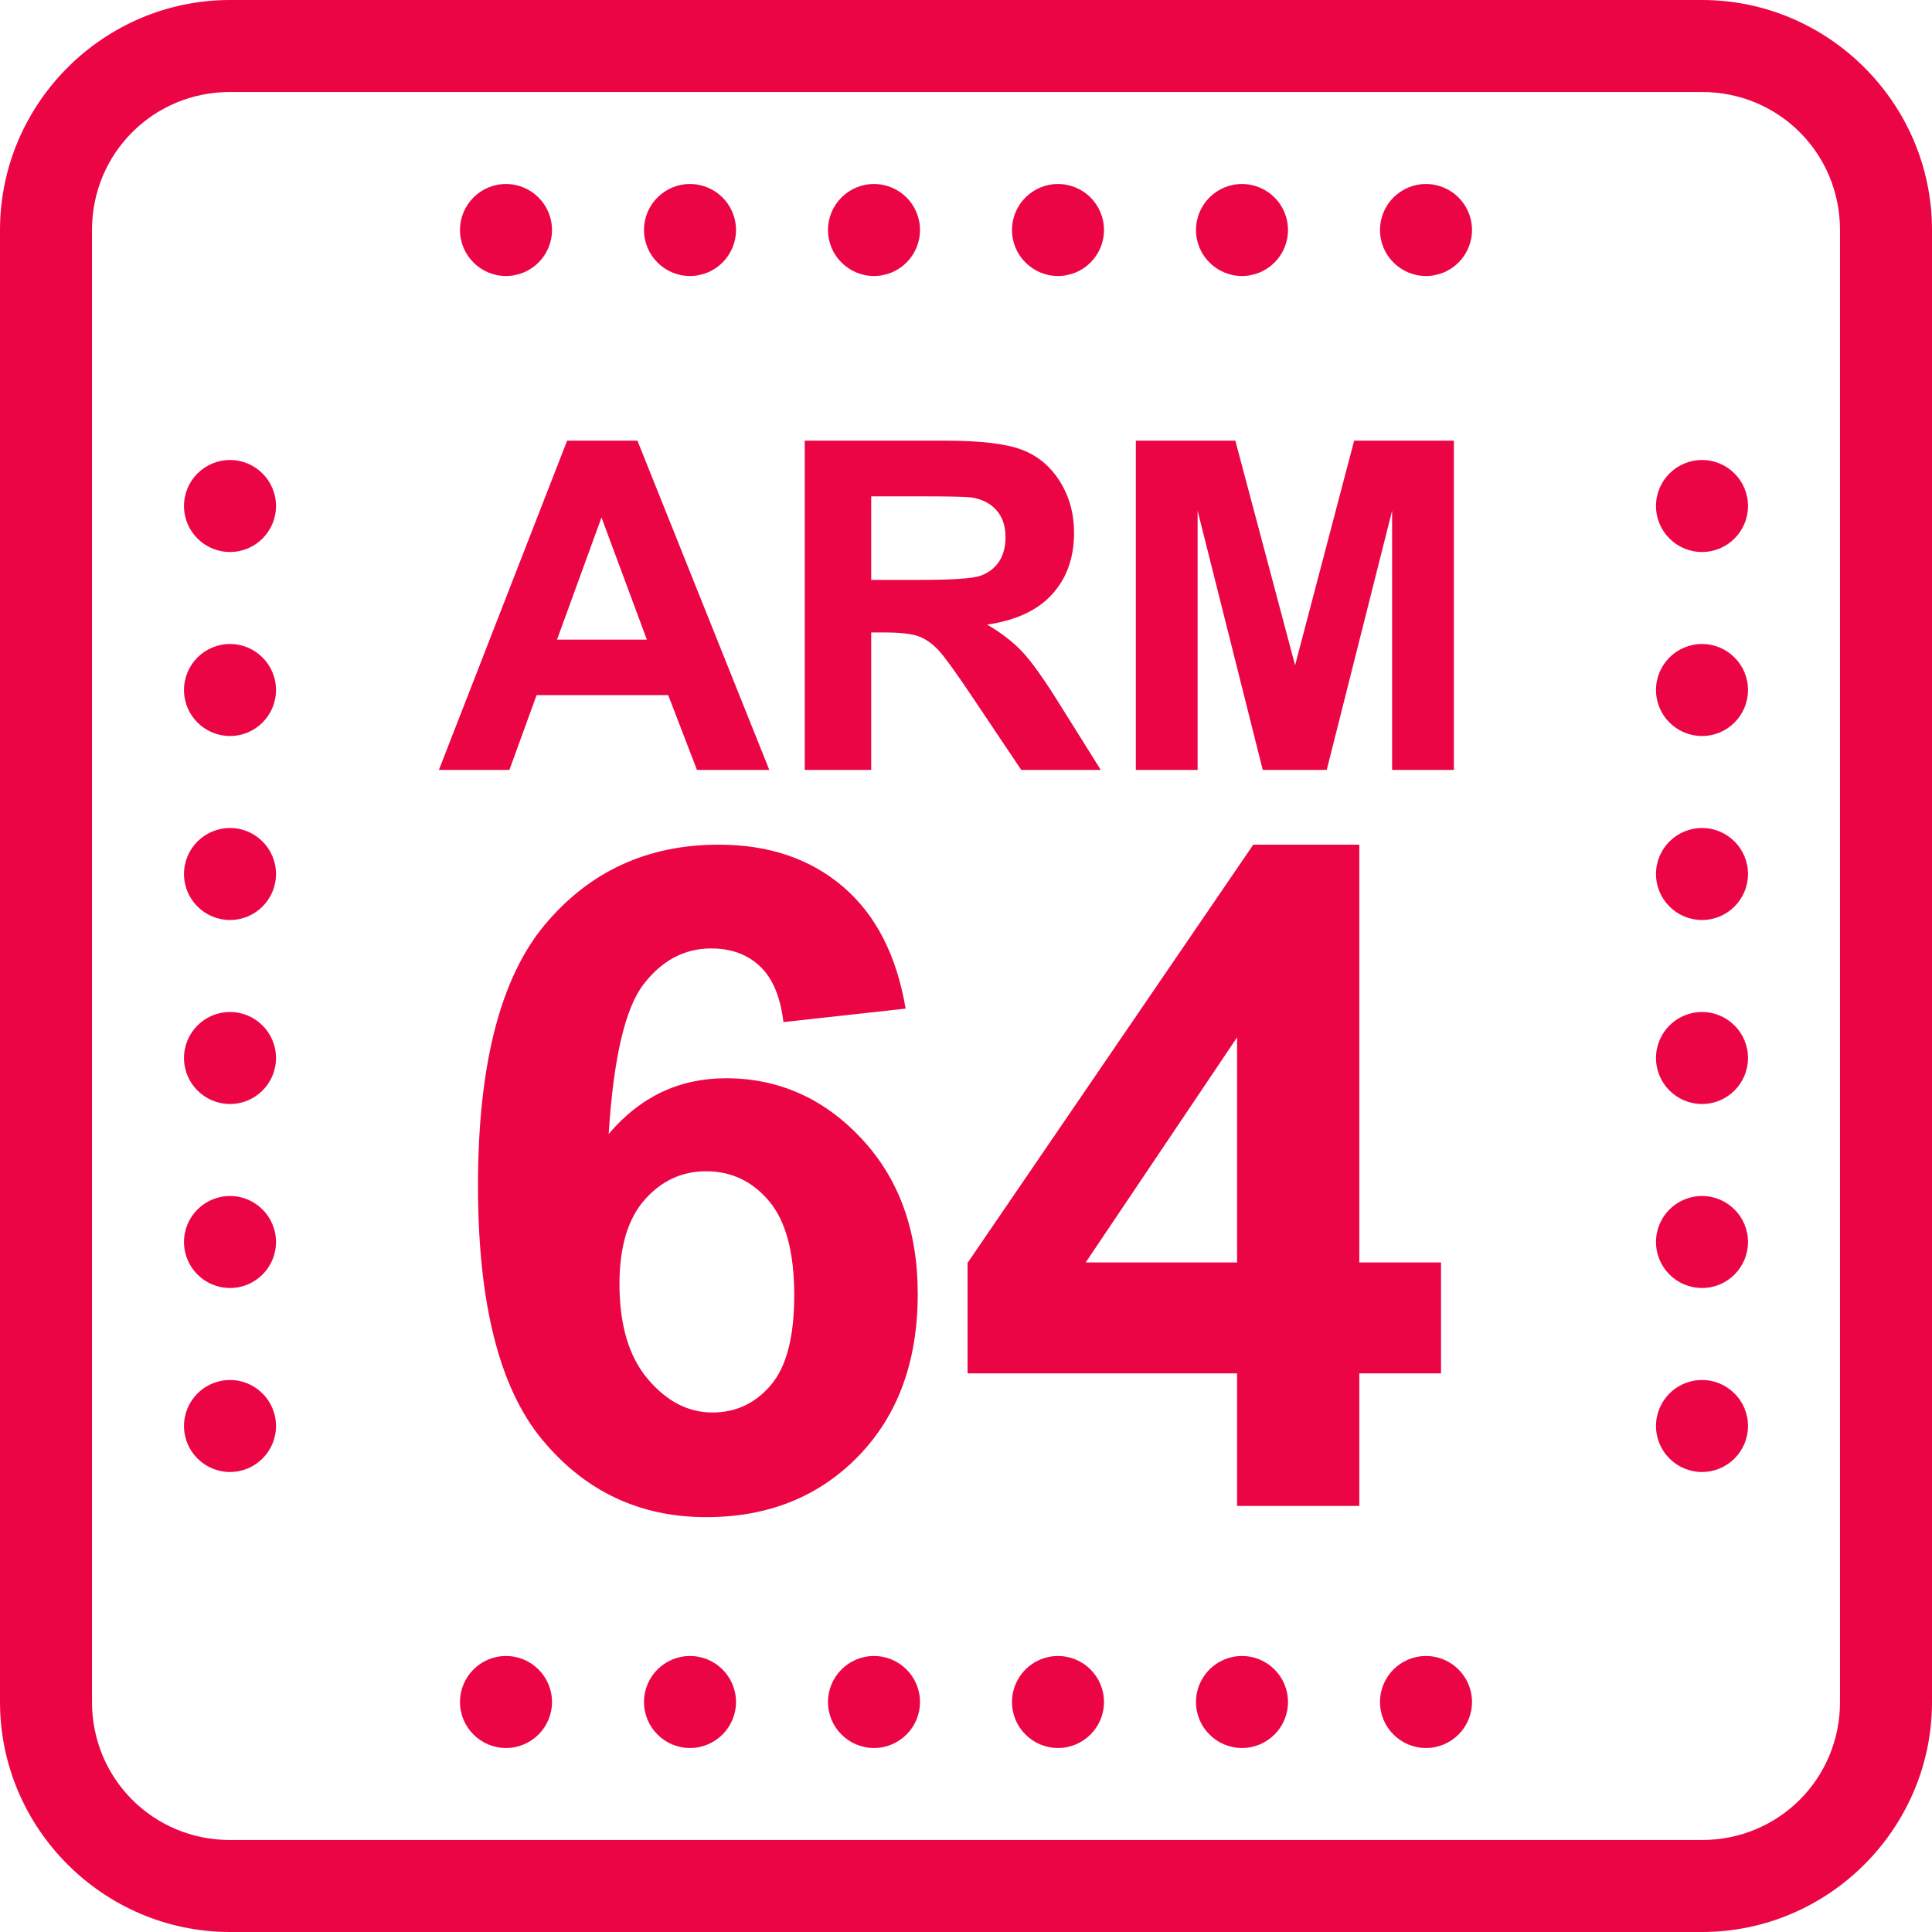
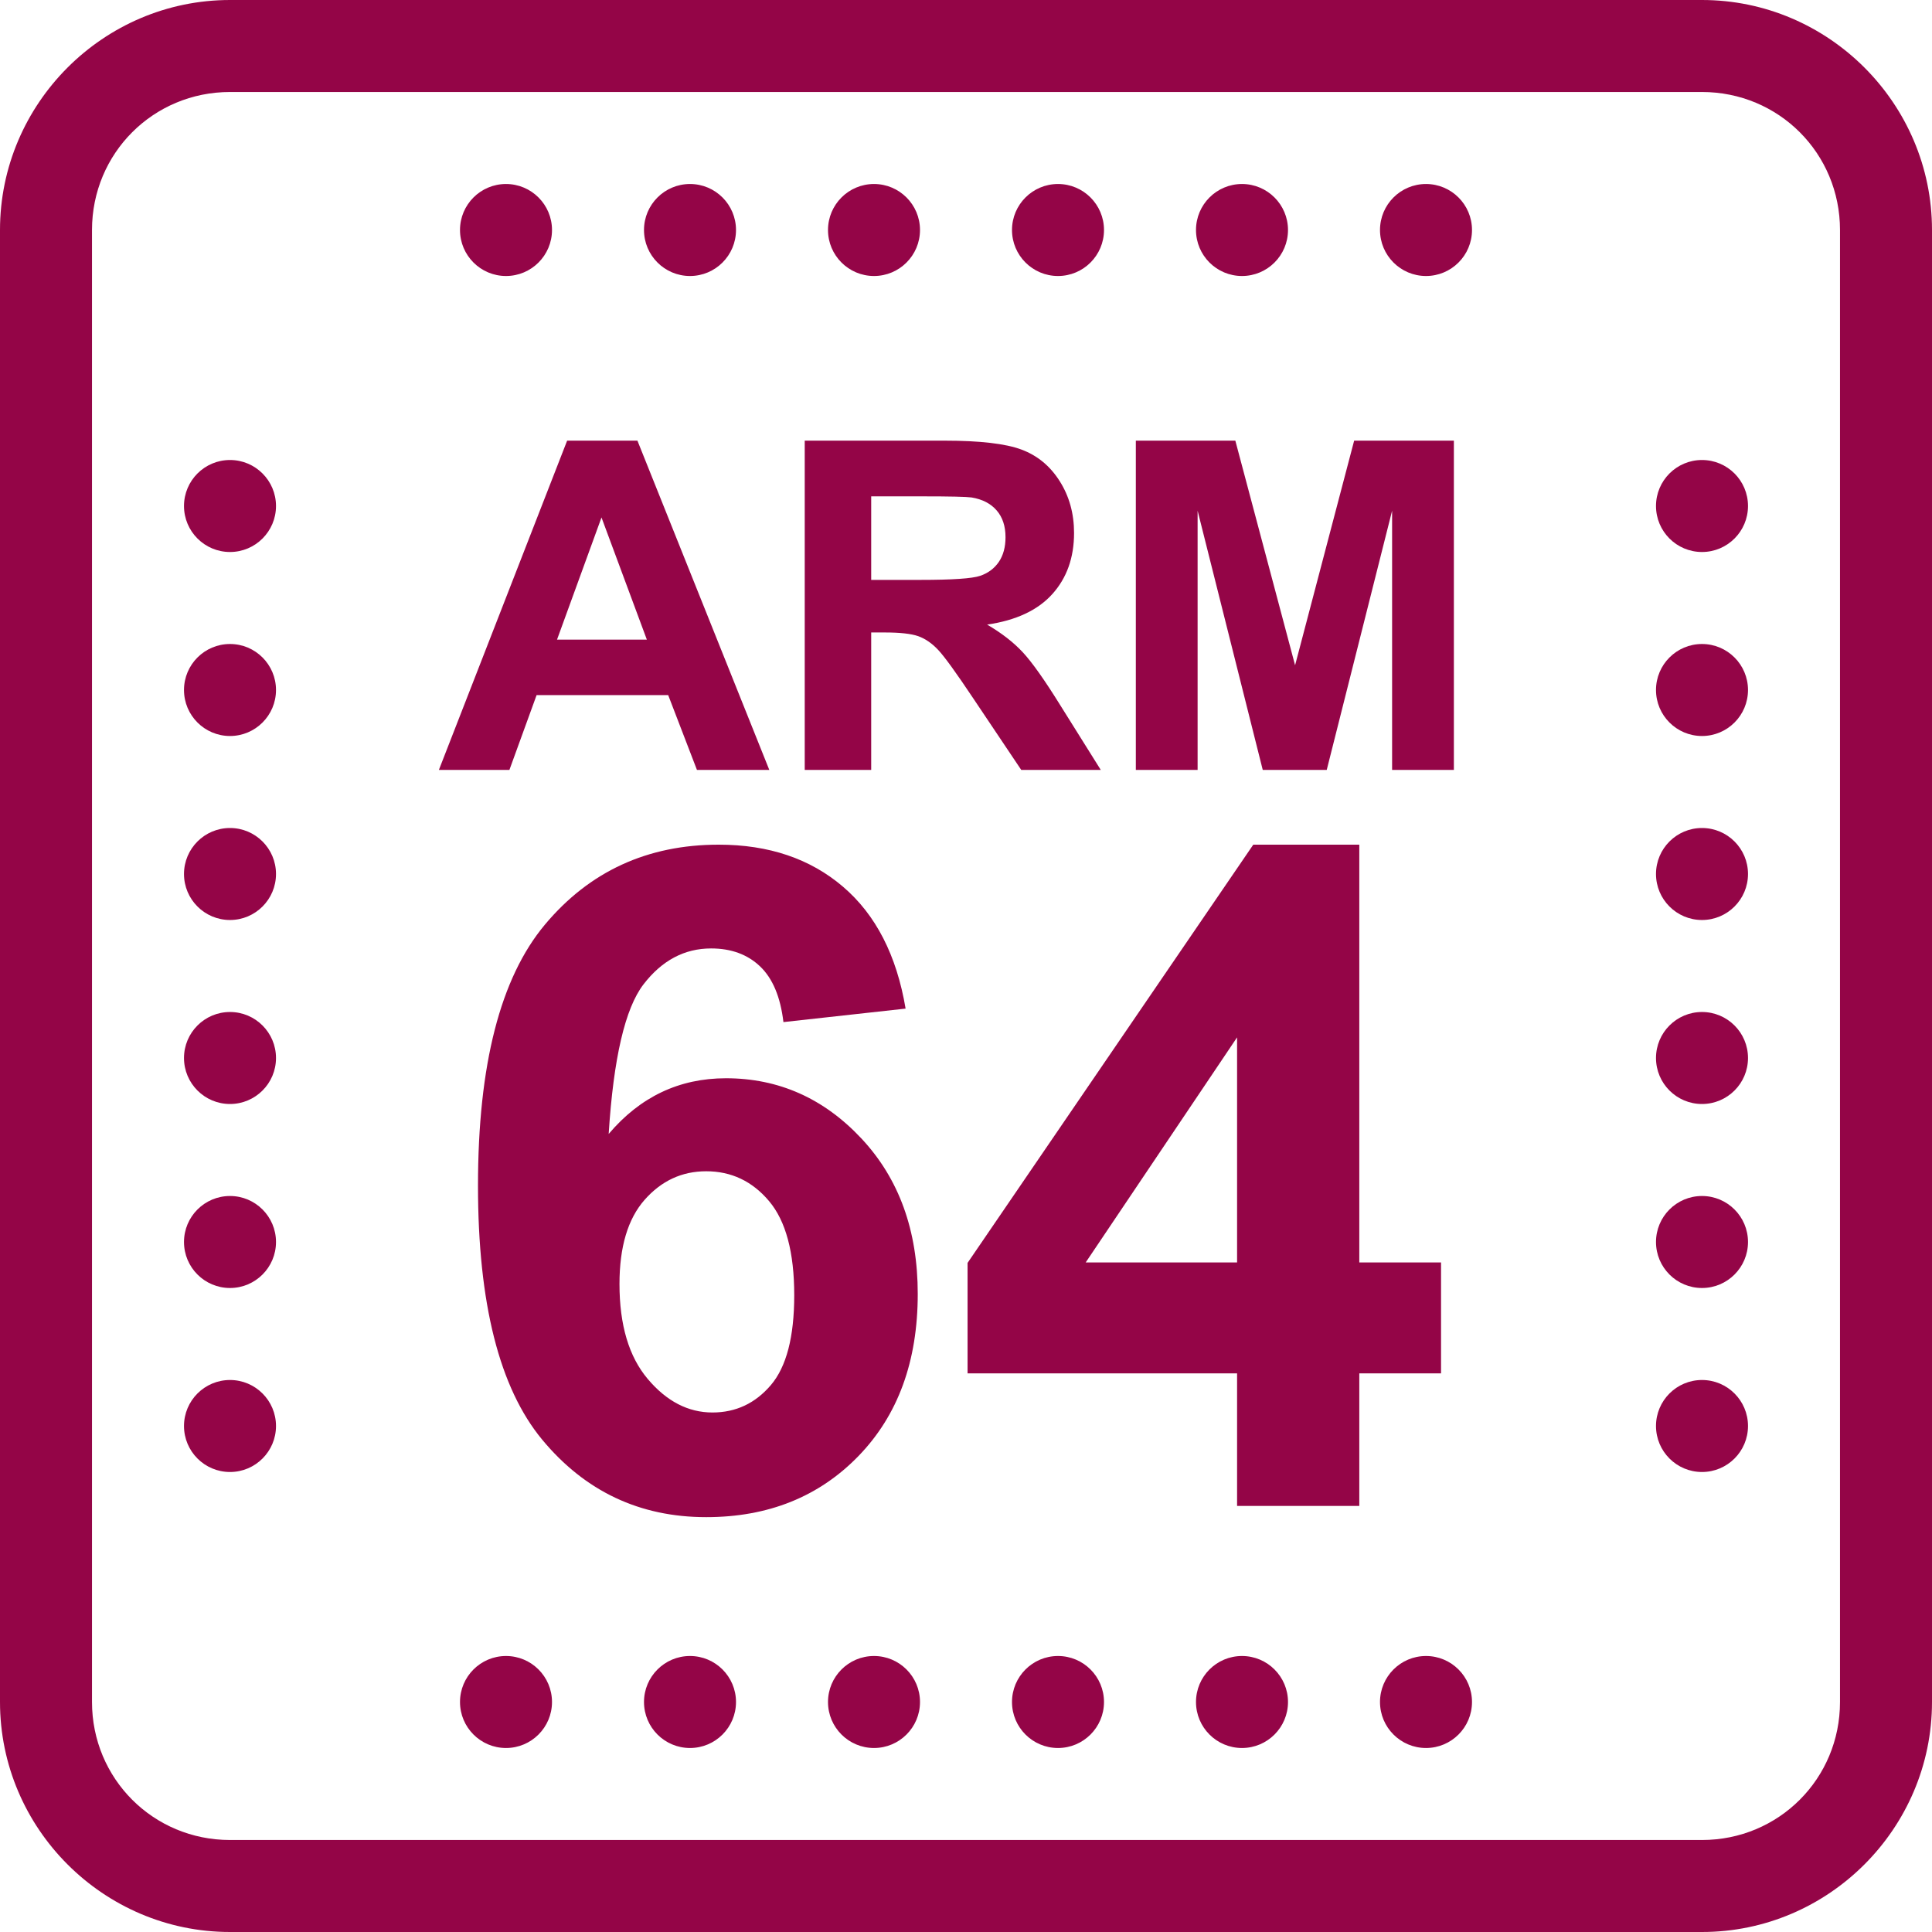
<svg xmlns="http://www.w3.org/2000/svg" viewBox="4 4 42 42">
-   <path fill="#ec0545" d="M9 4C6.25 4 4 6.25 4 9v32c0 2.75 2.25 5 5 5h32c2.75 0 5-2.25 5-5V9c0-2.75-2.25-5-5-5H9Zm0 2h32c1.668 0 3 1.332 3 3v32c0 1.668-1.332 3-3 3H9c-1.668 0-3-1.332-3-3V9c0-1.668 1.332-3 3-3Zm6 2c-.552 0-1 .448-1 1s.448 1 1 1 1-.448 1-1-.448-1-1-1Zm4 0c-.552 0-1 .448-1 1s.448 1 1 1 1-.448 1-1-.448-1-1-1Zm4 0c-.552 0-1 .448-1 1s.448 1 1 1 1-.448 1-1-.448-1-1-1Zm4 0c-.552 0-1 .448-1 1s.448 1 1 1 1-.448 1-1-.448-1-1-1Zm4 0c-.552 0-1 .448-1 1s.448 1 1 1 1-.448 1-1-.448-1-1-1Zm4 0c-.552 0-1 .448-1 1s.448 1 1 1 1-.448 1-1-.448-1-1-1ZM9 14c-.552 0-1 .448-1 1s.448 1 1 1 1-.448 1-1-.448-1-1-1Zm32 0c-.552 0-1 .448-1 1s.448 1 1 1 1-.448 1-1-.448-1-1-1ZM9 18c-.552 0-1 .448-1 1s.448 1 1 1 1-.448 1-1-.448-1-1-1Zm32 0c-.552 0-1 .448-1 1s.448 1 1 1 1-.448 1-1-.448-1-1-1ZM9 22c-.552 0-1 .448-1 1s.448 1 1 1 1-.448 1-1-.448-1-1-1Zm32 0c-.552 0-1 .448-1 1s.448 1 1 1 1-.448 1-1-.448-1-1-1ZM9 26c-.552 0-1 .448-1 1s.448 1 1 1 1-.448 1-1-.448-1-1-1Zm32 0c-.552 0-1 .448-1 1s.448 1 1 1 1-.448 1-1-.448-1-1-1ZM9 30c-.552 0-1 .448-1 1s.448 1 1 1 1-.448 1-1-.448-1-1-1Zm32 0c-.552 0-1 .448-1 1s.448 1 1 1 1-.448 1-1-.448-1-1-1ZM9 34c-.552 0-1 .448-1 1s.448 1 1 1 1-.448 1-1-.448-1-1-1Zm32 0c-.552 0-1 .448-1 1s.448 1 1 1 1-.448 1-1-.448-1-1-1Zm-26 6c-.552 0-1 .448-1 1s.448 1 1 1 1-.448 1-1-.448-1-1-1Zm4 0c-.552 0-1 .448-1 1s.448 1 1 1 1-.448 1-1-.448-1-1-1Zm4 0c-.552 0-1 .448-1 1s.448 1 1 1 1-.448 1-1-.448-1-1-1Zm4 0c-.552 0-1 .448-1 1s.448 1 1 1 1-.448 1-1-.448-1-1-1Zm4 0c-.552 0-1 .448-1 1s.448 1 1 1 1-.448 1-1-.448-1-1-1Zm4 0c-.552 0-1 .448-1 1s.448 1 1 1 1-.448 1-1-.448-1-1-1Z" />
-   <path fill="#ec0545" d="M20.98 12.963h-1.573l-.625-1.626h-2.861l-.591 1.626h-1.533l2.788-7.158h1.528Zm-2.662-2.832-.986-2.656-.967 2.656Zm3.432 2.832V5.805h3.042q1.147 0 1.667.193.521.193.833.686.313.493.313 1.128 0 .805-.474 1.33t-1.416.662q.469.273.774.6.305.328.823 1.163l.874 1.396h-1.729l-1.045-1.558q-.557-.835-.762-1.052-.205-.217-.434-.298-.23-.08-.728-.08h-.293v2.988Zm1.445-4.131h1.07q1.04 0 1.298-.088.259-.088.406-.302.146-.215.146-.538 0-.361-.193-.583-.192-.222-.544-.281-.176-.024-1.055-.024h-1.128Zm5.753 4.131V5.805h2.163l1.299 4.883 1.284-4.883h2.168v7.158h-1.343V7.328l-1.421 5.635h-1.391l-1.416-5.635v5.635Zm-5.005 5.189-2.656.293q-.097-.82-.508-1.211-.41-.39-1.064-.39-.869 0-1.47.781-.6.781-.757 3.252 1.026-1.211 2.549-1.211 1.719 0 2.945 1.309 1.225 1.308 1.225 3.379 0 2.197-1.289 3.525-1.289 1.328-3.31 1.328-2.168 0-3.565-1.684-1.396-1.685-1.396-5.523 0-3.935 1.455-5.674 1.455-1.738 3.779-1.738 1.631 0 2.7.913 1.07.913 1.362 2.651Zm-6.22 5.987q0 1.338.615 2.065.615.728 1.406.728.762 0 1.27-.596t.508-1.953q0-1.397-.547-2.046-.547-.649-1.367-.649-.791 0-1.338.62t-.547 1.831Zm13.426 4.824v-2.881H25.29V23.68l6.211-9.092h2.305v9.082h1.777v2.412h-1.777v2.881Zm0-5.293v-4.893l-3.291 4.893Z" style="text-wrap-mode:nowrap" transform="translate(-.255967 7.774328)" />
+   <path fill="#940547" d="M9 4C6.25 4 4 6.25 4 9v32c0 2.75 2.25 5 5 5h32c2.75 0 5-2.25 5-5V9c0-2.75-2.25-5-5-5H9Zm0 2h32c1.668 0 3 1.332 3 3v32c0 1.668-1.332 3-3 3H9c-1.668 0-3-1.332-3-3V9c0-1.668 1.332-3 3-3Zm6 2c-.552 0-1 .448-1 1s.448 1 1 1 1-.448 1-1-.448-1-1-1Zm4 0c-.552 0-1 .448-1 1s.448 1 1 1 1-.448 1-1-.448-1-1-1Zm4 0c-.552 0-1 .448-1 1s.448 1 1 1 1-.448 1-1-.448-1-1-1Zm4 0c-.552 0-1 .448-1 1s.448 1 1 1 1-.448 1-1-.448-1-1-1Zm4 0c-.552 0-1 .448-1 1s.448 1 1 1 1-.448 1-1-.448-1-1-1Zm4 0c-.552 0-1 .448-1 1s.448 1 1 1 1-.448 1-1-.448-1-1-1ZM9 14c-.552 0-1 .448-1 1s.448 1 1 1 1-.448 1-1-.448-1-1-1Zm32 0c-.552 0-1 .448-1 1s.448 1 1 1 1-.448 1-1-.448-1-1-1ZM9 18c-.552 0-1 .448-1 1s.448 1 1 1 1-.448 1-1-.448-1-1-1Zm32 0c-.552 0-1 .448-1 1s.448 1 1 1 1-.448 1-1-.448-1-1-1ZM9 22c-.552 0-1 .448-1 1s.448 1 1 1 1-.448 1-1-.448-1-1-1Zm32 0c-.552 0-1 .448-1 1s.448 1 1 1 1-.448 1-1-.448-1-1-1ZM9 26c-.552 0-1 .448-1 1s.448 1 1 1 1-.448 1-1-.448-1-1-1Zm32 0c-.552 0-1 .448-1 1s.448 1 1 1 1-.448 1-1-.448-1-1-1ZM9 30c-.552 0-1 .448-1 1s.448 1 1 1 1-.448 1-1-.448-1-1-1Zm32 0c-.552 0-1 .448-1 1s.448 1 1 1 1-.448 1-1-.448-1-1-1ZM9 34c-.552 0-1 .448-1 1s.448 1 1 1 1-.448 1-1-.448-1-1-1Zm32 0c-.552 0-1 .448-1 1s.448 1 1 1 1-.448 1-1-.448-1-1-1Zm-26 6c-.552 0-1 .448-1 1s.448 1 1 1 1-.448 1-1-.448-1-1-1Zm4 0c-.552 0-1 .448-1 1s.448 1 1 1 1-.448 1-1-.448-1-1-1Zm4 0c-.552 0-1 .448-1 1s.448 1 1 1 1-.448 1-1-.448-1-1-1Zm4 0c-.552 0-1 .448-1 1s.448 1 1 1 1-.448 1-1-.448-1-1-1Zm4 0c-.552 0-1 .448-1 1s.448 1 1 1 1-.448 1-1-.448-1-1-1Zm4 0c-.552 0-1 .448-1 1s.448 1 1 1 1-.448 1-1-.448-1-1-1Z" />
+   <path fill="#940547" d="M20.98 12.963h-1.573l-.625-1.626h-2.861l-.591 1.626h-1.533l2.788-7.158h1.528Zm-2.662-2.832-.986-2.656-.967 2.656Zm3.432 2.832V5.805h3.042q1.147 0 1.667.193.521.193.833.686.313.493.313 1.128 0 .805-.474 1.33t-1.416.662q.469.273.774.6.305.328.823 1.163l.874 1.396h-1.729l-1.045-1.558q-.557-.835-.762-1.052-.205-.217-.434-.298-.23-.08-.728-.08h-.293v2.988Zm1.445-4.131h1.07q1.04 0 1.298-.088.259-.088.406-.302.146-.215.146-.538 0-.361-.193-.583-.192-.222-.544-.281-.176-.024-1.055-.024h-1.128Zm5.753 4.131V5.805h2.163l1.299 4.883 1.284-4.883h2.168v7.158h-1.343V7.328l-1.421 5.635h-1.391l-1.416-5.635v5.635Zm-5.005 5.189-2.656.293q-.097-.82-.508-1.211-.41-.39-1.064-.39-.869 0-1.47.781-.6.781-.757 3.252 1.026-1.211 2.549-1.211 1.719 0 2.945 1.309 1.225 1.308 1.225 3.379 0 2.197-1.289 3.525-1.289 1.328-3.31 1.328-2.168 0-3.565-1.684-1.396-1.685-1.396-5.523 0-3.935 1.455-5.674 1.455-1.738 3.779-1.738 1.631 0 2.7.913 1.07.913 1.362 2.651Zm-6.22 5.987q0 1.338.615 2.065.615.728 1.406.728.762 0 1.27-.596t.508-1.953q0-1.397-.547-2.046-.547-.649-1.367-.649-.791 0-1.338.62t-.547 1.831Zm13.426 4.824v-2.881H25.29V23.68l6.211-9.092h2.305v9.082h1.777v2.412h-1.777v2.881Zm0-5.293v-4.893l-3.291 4.893Z" style="text-wrap-mode:nowrap" transform="translate(-.255967 7.774328)" />
</svg>
